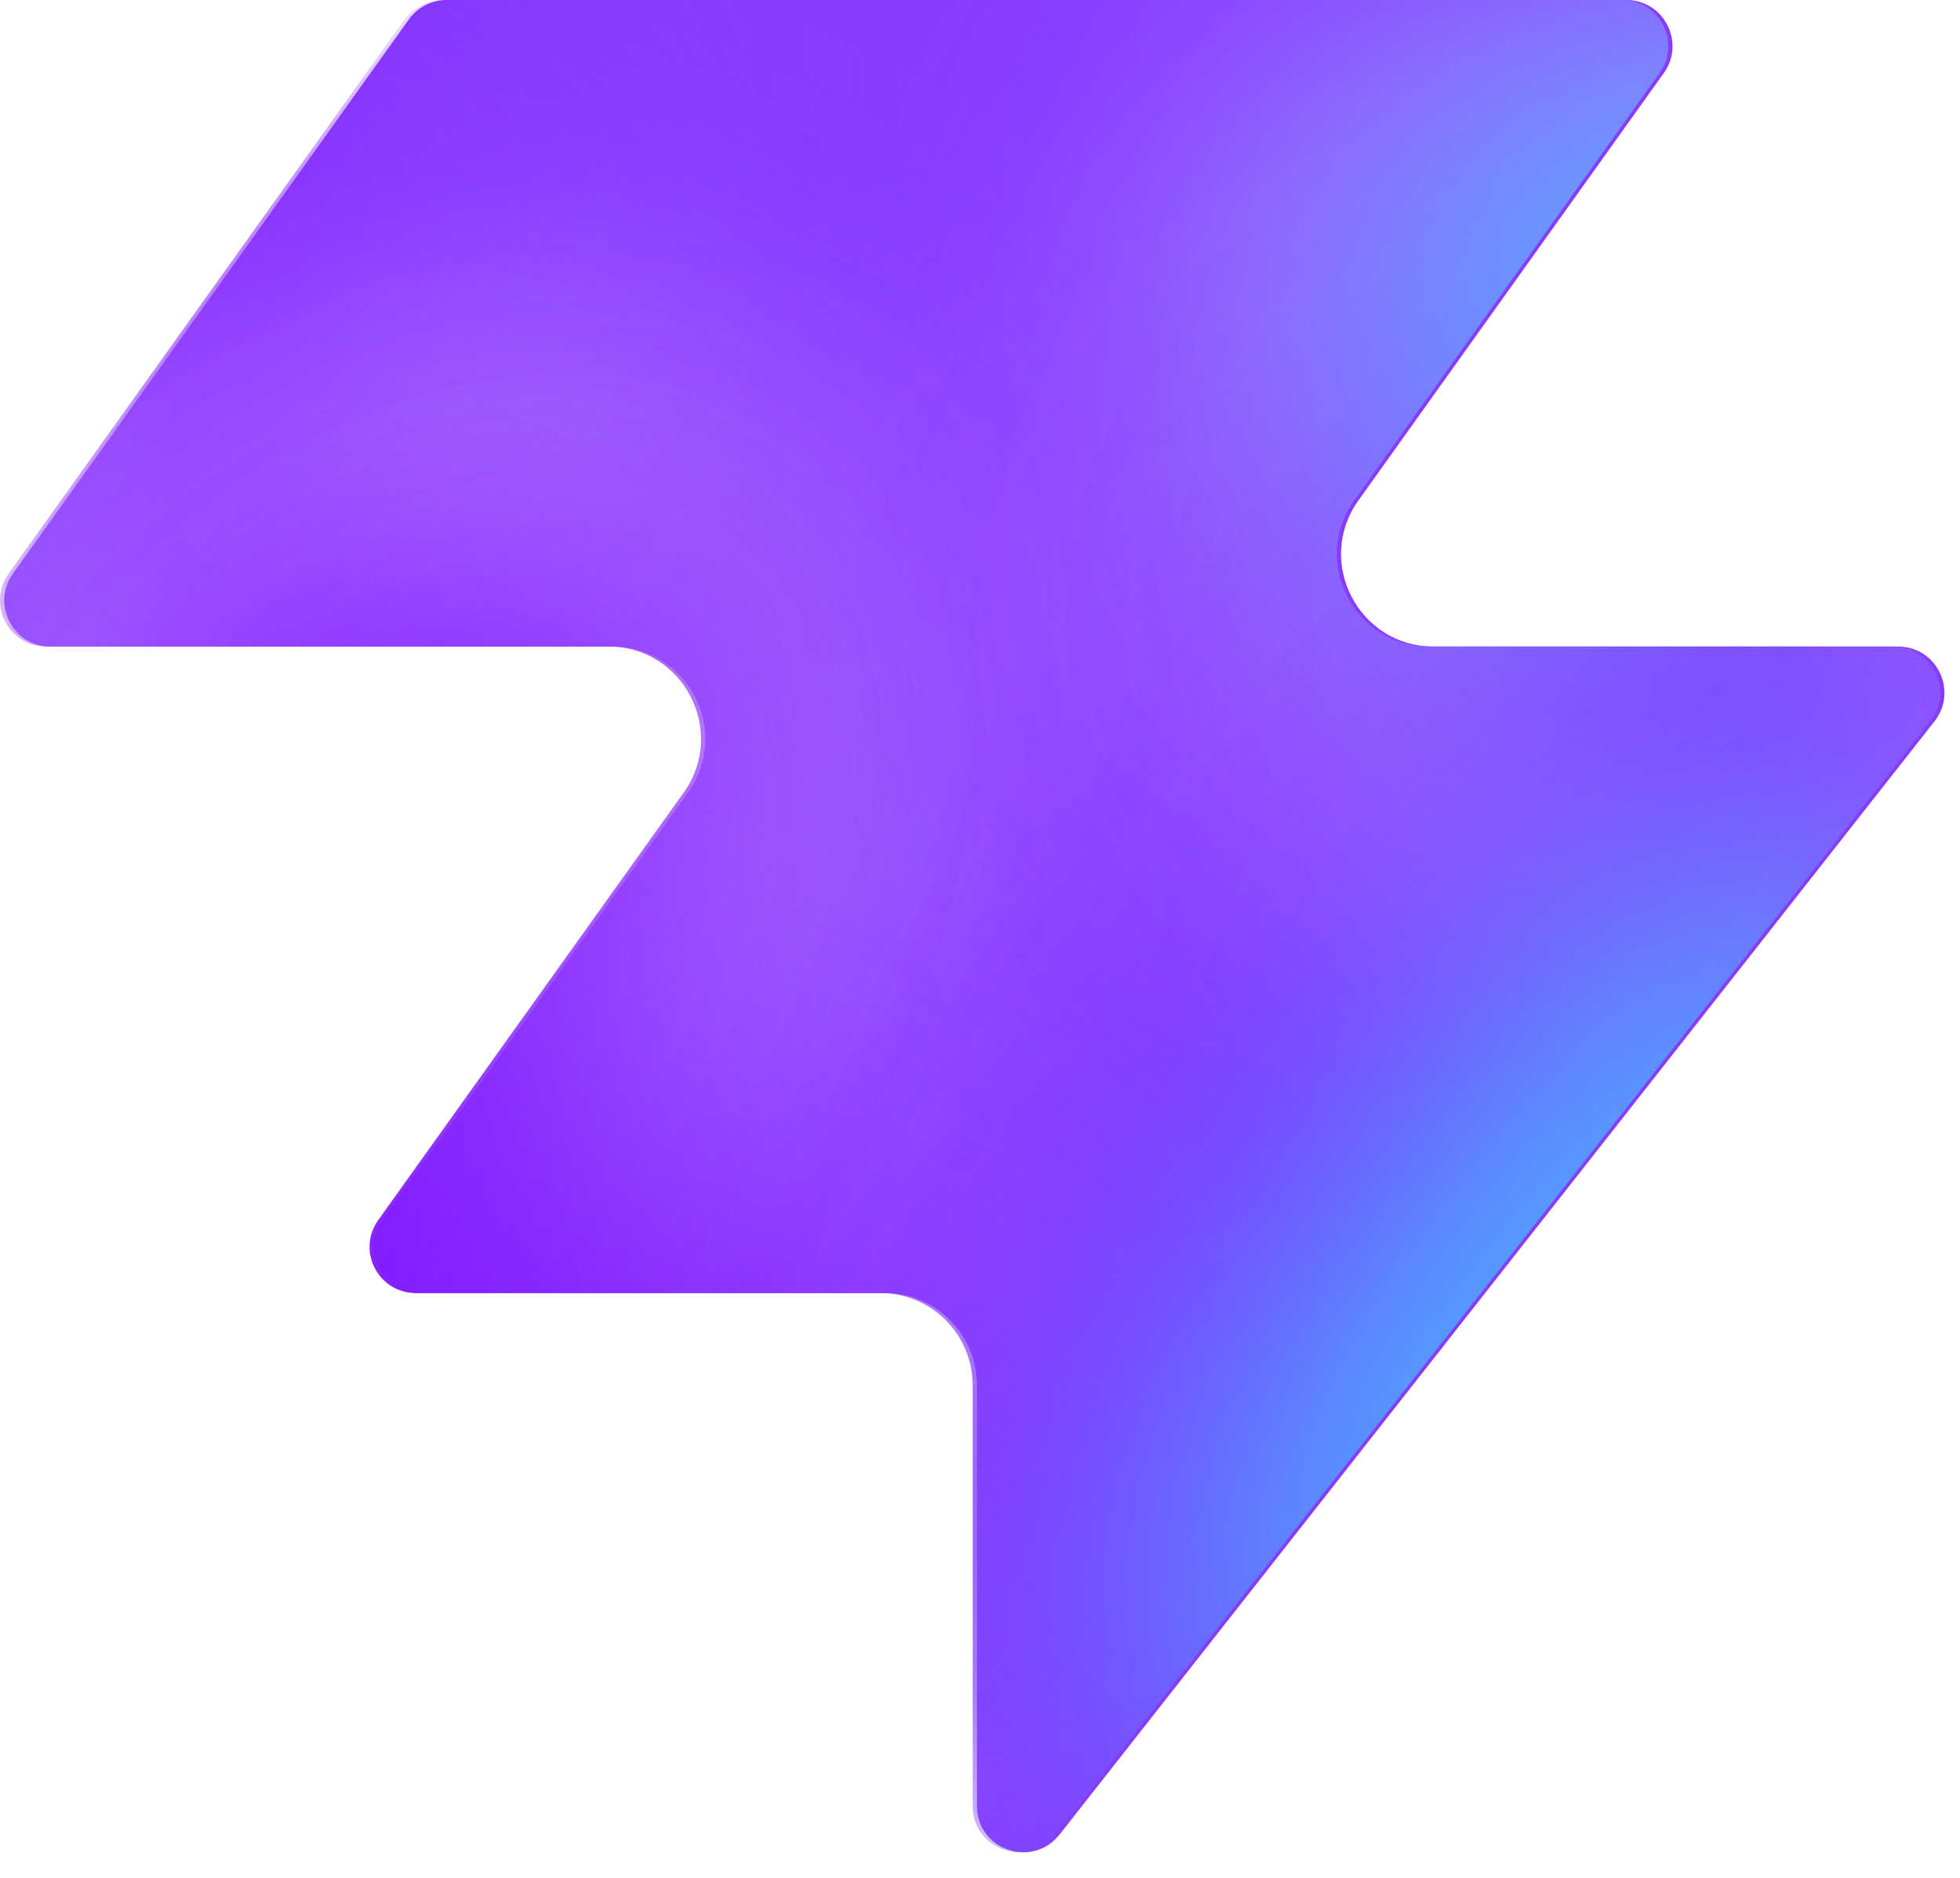
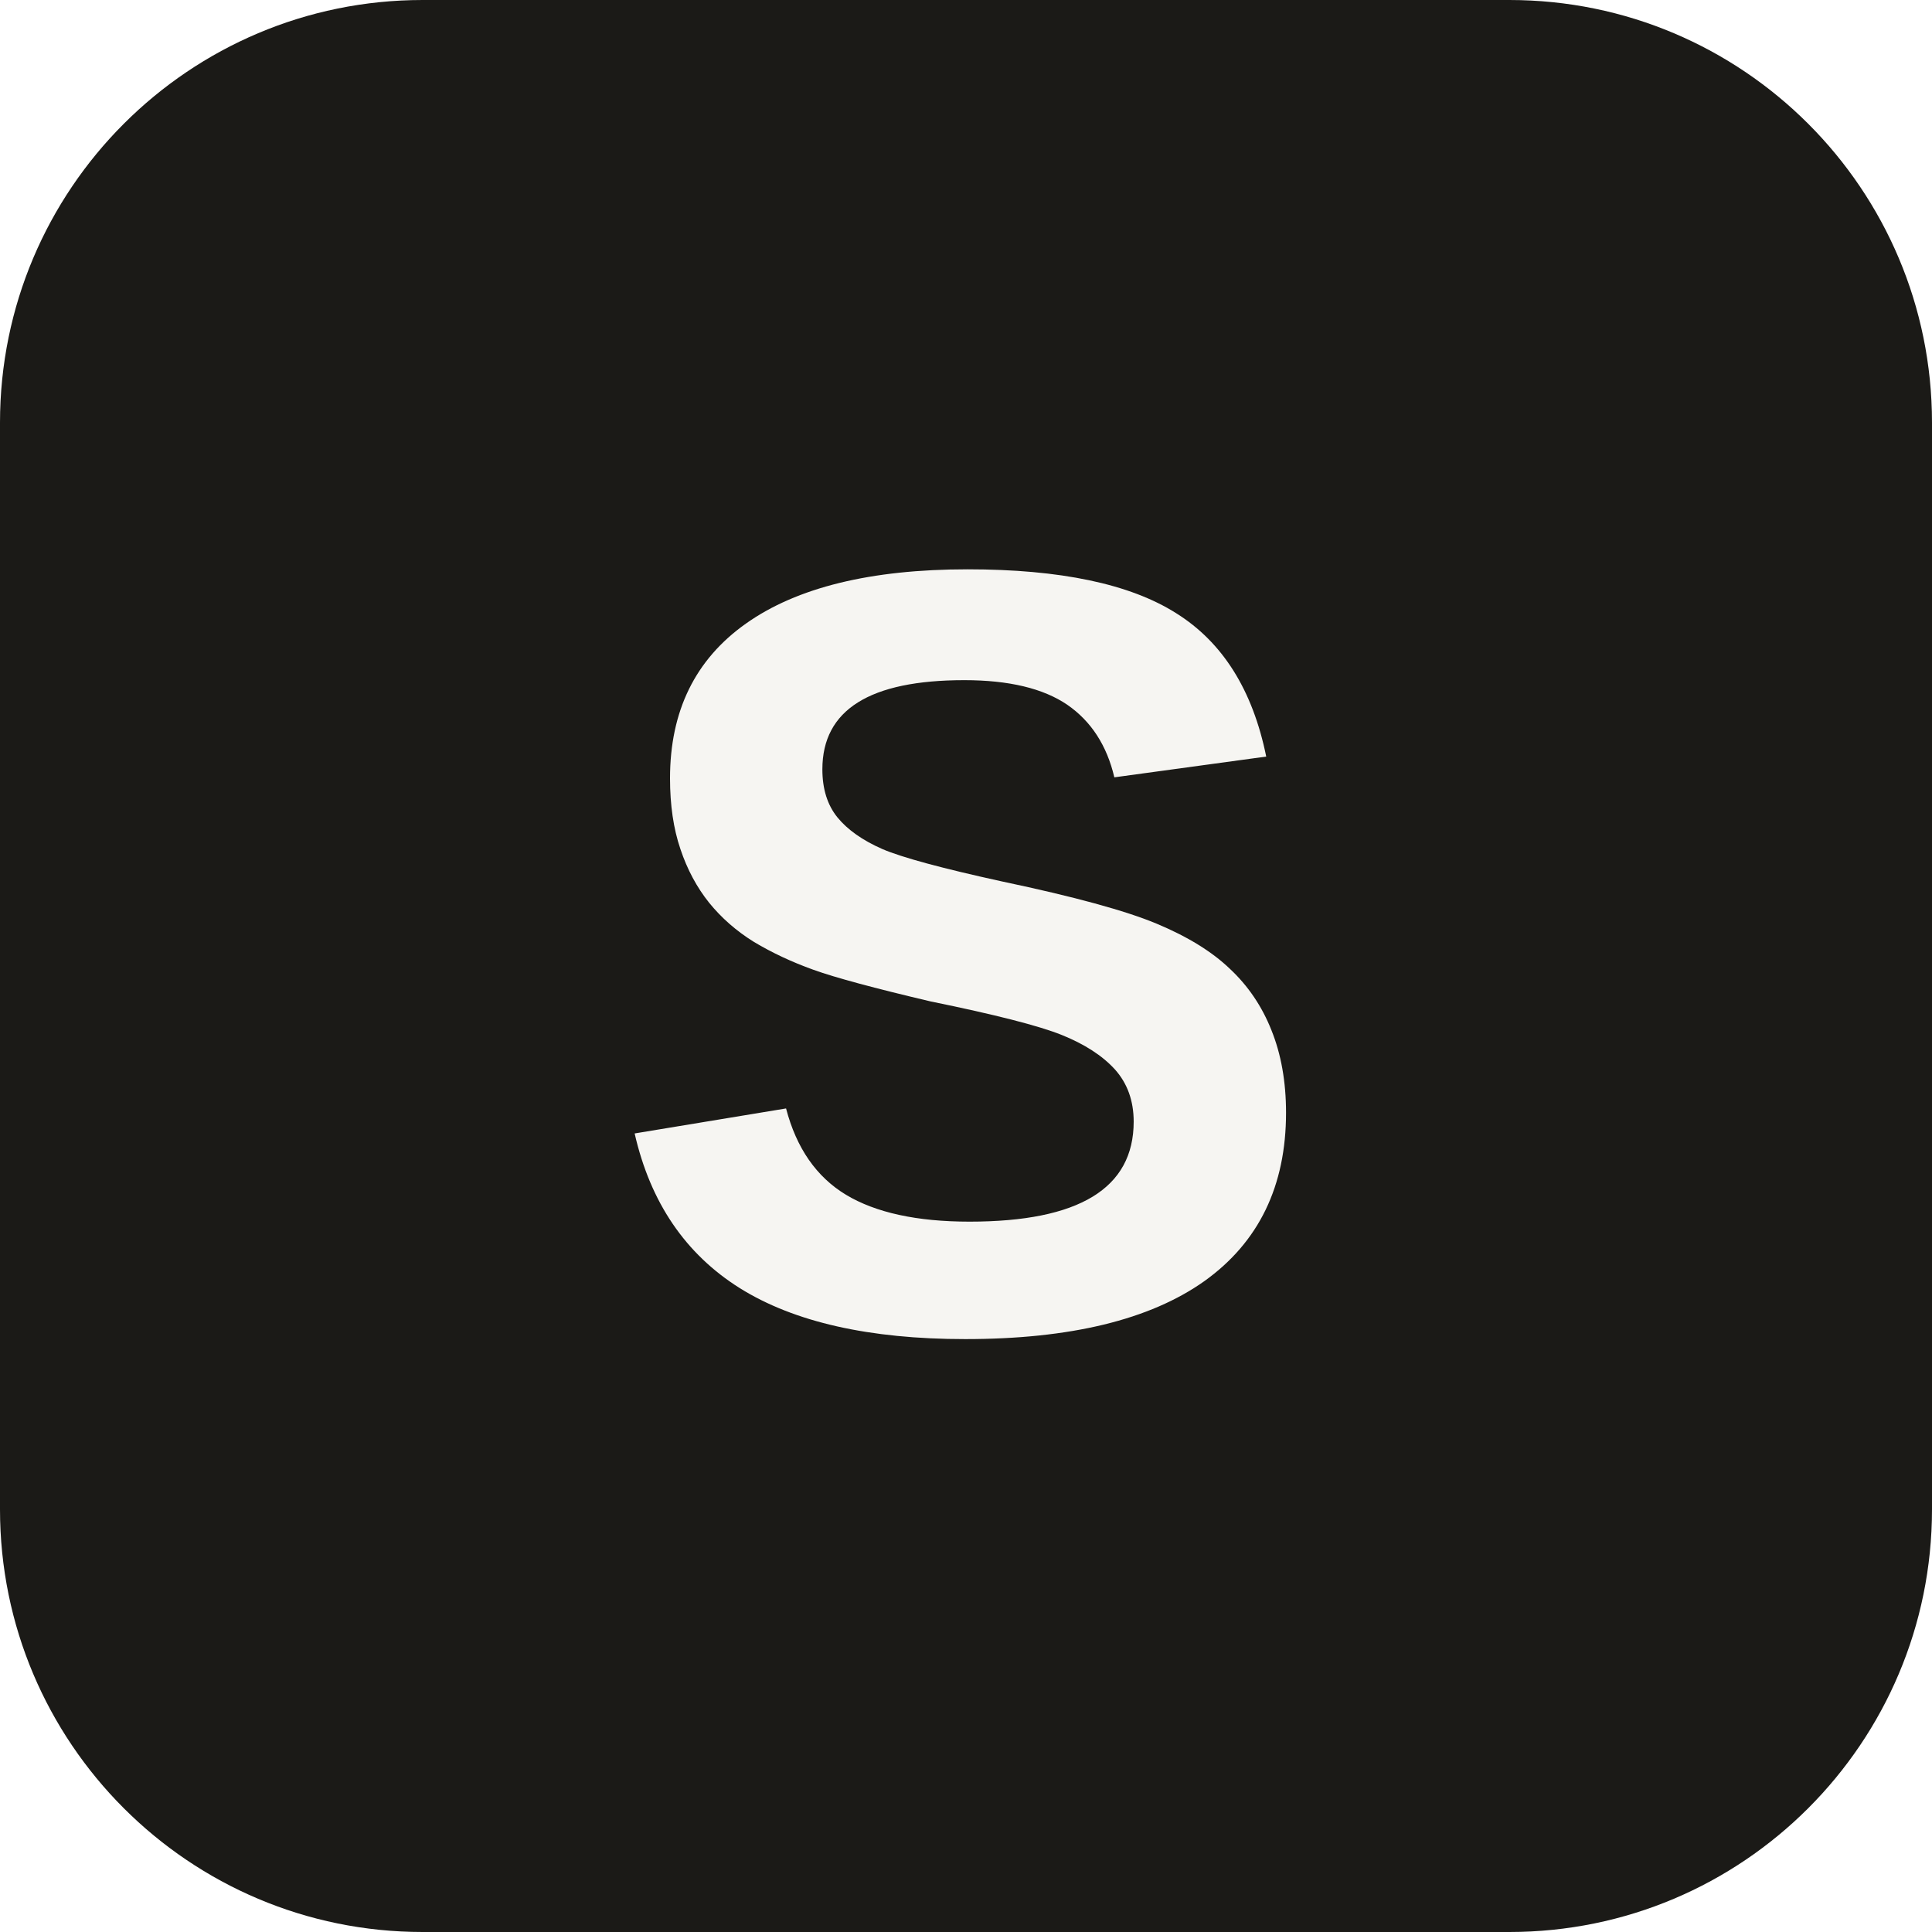
- <svg xmlns="http://www.w3.org/2000/svg" width="48" height="46" fill="none" viewBox="0 0 48 46">
-   <path fill="#863bff" d="M25.946 44.938c-.664.845-2.021.375-2.021-.698V33.937a2.26 2.26 0 0 0-2.262-2.262H10.287c-.92 0-1.456-1.04-.92-1.788l7.48-10.471c1.07-1.497 0-3.578-1.842-3.578H1.237c-.92 0-1.456-1.04-.92-1.788L10.013.474c.214-.297.556-.474.92-.474h28.894c.92 0 1.456 1.04.92 1.788l-7.48 10.471c-1.07 1.498 0 3.579 1.842 3.579h11.377c.943 0 1.473 1.088.89 1.83L25.947 44.94z" style="fill:#863bff;fill:color(display-p3 .525 .23 1);fill-opacity:1" />
-   <mask id="a" width="48" height="46" x="0" y="0" maskUnits="userSpaceOnUse" style="mask-type:alpha">
-     <path fill="#000" d="M25.842 44.938c-.664.844-2.021.375-2.021-.698V33.937a2.26 2.26 0 0 0-2.262-2.262H10.183c-.92 0-1.456-1.04-.92-1.788l7.48-10.471c1.07-1.498 0-3.579-1.842-3.579H1.133c-.92 0-1.456-1.04-.92-1.787L9.91.473c.214-.297.556-.474.92-.474h28.894c.92 0 1.456 1.04.92 1.788l-7.48 10.471c-1.07 1.498 0 3.578 1.842 3.578h11.377c.943 0 1.473 1.088.89 1.832L25.843 44.94z" style="fill:#000;fill-opacity:1" />
-   </mask>
-   <g mask="url(#a)">
-     <g filter="url(#b)">
-       <ellipse cx="5.508" cy="14.704" fill="#ede6ff" rx="5.508" ry="14.704" style="fill:#ede6ff;fill:color(display-p3 .927 .903 1);fill-opacity:1" transform="matrix(.00324 1 1 -.00324 -4.47 31.516)" />
-     </g>
-     <g filter="url(#c)">
-       <ellipse cx="10.399" cy="29.851" fill="#ede6ff" rx="10.399" ry="29.851" style="fill:#ede6ff;fill:color(display-p3 .927 .903 1);fill-opacity:1" transform="matrix(.00324 1 1 -.00324 -39.328 7.883)" />
-     </g>
-     <g filter="url(#d)">
-       <ellipse cx="5.508" cy="30.487" fill="#7e14ff" rx="5.508" ry="30.487" style="fill:#7e14ff;fill:color(display-p3 .492 .077 1);fill-opacity:1" transform="rotate(89.814 -25.913 -14.639)scale(1 -1)" />
-     </g>
-     <g filter="url(#e)">
-       <ellipse cx="5.508" cy="30.599" fill="#7e14ff" rx="5.508" ry="30.599" style="fill:#7e14ff;fill:color(display-p3 .492 .077 1);fill-opacity:1" transform="rotate(89.814 -32.644 -3.334)scale(1 -1)" />
-     </g>
-     <g filter="url(#f)">
-       <ellipse cx="5.508" cy="30.599" fill="#7e14ff" rx="5.508" ry="30.599" style="fill:#7e14ff;fill:color(display-p3 .492 .077 1);fill-opacity:1" transform="matrix(.00324 1 1 -.00324 -34.34 30.47)" />
-     </g>
-     <g filter="url(#g)">
-       <ellipse cx="14.072" cy="22.078" fill="#ede6ff" rx="14.072" ry="22.078" style="fill:#ede6ff;fill:color(display-p3 .927 .903 1);fill-opacity:1" transform="rotate(93.35 24.506 48.493)scale(-1 1)" />
-     </g>
-     <g filter="url(#h)">
-       <ellipse cx="3.47" cy="21.501" fill="#7e14ff" rx="3.47" ry="21.501" style="fill:#7e14ff;fill:color(display-p3 .492 .077 1);fill-opacity:1" transform="rotate(89.009 28.708 47.59)scale(-1 1)" />
-     </g>
-     <g filter="url(#i)">
-       <ellipse cx="3.47" cy="21.501" fill="#7e14ff" rx="3.47" ry="21.501" style="fill:#7e14ff;fill:color(display-p3 .492 .077 1);fill-opacity:1" transform="rotate(89.009 28.708 47.59)scale(-1 1)" />
-     </g>
-     <g filter="url(#j)">
-       <ellipse cx=".387" cy="8.972" fill="#7e14ff" rx="4.407" ry="29.108" style="fill:#7e14ff;fill:color(display-p3 .492 .077 1);fill-opacity:1" transform="rotate(39.51 .387 8.972)" />
-     </g>
-     <g filter="url(#k)">
-       <ellipse cx="47.523" cy="-6.092" fill="#7e14ff" rx="4.407" ry="29.108" style="fill:#7e14ff;fill:color(display-p3 .492 .077 1);fill-opacity:1" transform="rotate(37.892 47.523 -6.092)" />
-     </g>
-     <g filter="url(#l)">
-       <ellipse cx="41.412" cy="6.333" fill="#47bfff" rx="5.971" ry="9.665" style="fill:#47bfff;fill:color(display-p3 .28 .748 1);fill-opacity:1" transform="rotate(37.892 41.412 6.333)" />
-     </g>
-     <g filter="url(#m)">
-       <ellipse cx="-1.879" cy="38.332" fill="#7e14ff" rx="4.407" ry="29.108" style="fill:#7e14ff;fill:color(display-p3 .492 .077 1);fill-opacity:1" transform="rotate(37.892 -1.88 38.332)" />
-     </g>
-     <g filter="url(#n)">
-       <ellipse cx="-1.879" cy="38.332" fill="#7e14ff" rx="4.407" ry="29.108" style="fill:#7e14ff;fill:color(display-p3 .492 .077 1);fill-opacity:1" transform="rotate(37.892 -1.88 38.332)" />
-     </g>
-     <g filter="url(#o)">
-       <ellipse cx="35.651" cy="29.907" fill="#7e14ff" rx="4.407" ry="29.108" style="fill:#7e14ff;fill:color(display-p3 .492 .077 1);fill-opacity:1" transform="rotate(37.892 35.651 29.907)" />
-     </g>
-     <g filter="url(#p)">
-       <ellipse cx="38.418" cy="32.4" fill="#47bfff" rx="5.971" ry="15.297" style="fill:#47bfff;fill:color(display-p3 .28 .748 1);fill-opacity:1" transform="rotate(37.892 38.418 32.4)" />
-     </g>
-   </g>
-   <defs>
-     <filter id="b" width="60.045" height="41.654" x="-19.77" y="16.149" color-interpolation-filters="sRGB" filterUnits="userSpaceOnUse">
-       <feFlood flood-opacity="0" result="BackgroundImageFix" />
-       <feBlend in="SourceGraphic" in2="BackgroundImageFix" result="shape" />
-       <feGaussianBlur result="effect1_foregroundBlur_2002_17158" stdDeviation="7.659" />
-     </filter>
-     <filter id="c" width="90.34" height="51.437" x="-54.613" y="-7.533" color-interpolation-filters="sRGB" filterUnits="userSpaceOnUse">
-       <feFlood flood-opacity="0" result="BackgroundImageFix" />
-       <feBlend in="SourceGraphic" in2="BackgroundImageFix" result="shape" />
-       <feGaussianBlur result="effect1_foregroundBlur_2002_17158" stdDeviation="7.659" />
-     </filter>
-     <filter id="d" width="79.355" height="29.4" x="-49.64" y="2.03" color-interpolation-filters="sRGB" filterUnits="userSpaceOnUse">
-       <feFlood flood-opacity="0" result="BackgroundImageFix" />
-       <feBlend in="SourceGraphic" in2="BackgroundImageFix" result="shape" />
-       <feGaussianBlur result="effect1_foregroundBlur_2002_17158" stdDeviation="4.596" />
-     </filter>
-     <filter id="e" width="79.579" height="29.4" x="-45.045" y="20.029" color-interpolation-filters="sRGB" filterUnits="userSpaceOnUse">
-       <feFlood flood-opacity="0" result="BackgroundImageFix" />
-       <feBlend in="SourceGraphic" in2="BackgroundImageFix" result="shape" />
-       <feGaussianBlur result="effect1_foregroundBlur_2002_17158" stdDeviation="4.596" />
-     </filter>
-     <filter id="f" width="79.579" height="29.4" x="-43.513" y="21.178" color-interpolation-filters="sRGB" filterUnits="userSpaceOnUse">
-       <feFlood flood-opacity="0" result="BackgroundImageFix" />
-       <feBlend in="SourceGraphic" in2="BackgroundImageFix" result="shape" />
-       <feGaussianBlur result="effect1_foregroundBlur_2002_17158" stdDeviation="4.596" />
-     </filter>
-     <filter id="g" width="74.749" height="58.852" x="15.756" y="-17.901" color-interpolation-filters="sRGB" filterUnits="userSpaceOnUse">
-       <feFlood flood-opacity="0" result="BackgroundImageFix" />
-       <feBlend in="SourceGraphic" in2="BackgroundImageFix" result="shape" />
-       <feGaussianBlur result="effect1_foregroundBlur_2002_17158" stdDeviation="7.659" />
-     </filter>
-     <filter id="h" width="61.377" height="25.362" x="23.548" y="2.284" color-interpolation-filters="sRGB" filterUnits="userSpaceOnUse">
-       <feFlood flood-opacity="0" result="BackgroundImageFix" />
-       <feBlend in="SourceGraphic" in2="BackgroundImageFix" result="shape" />
-       <feGaussianBlur result="effect1_foregroundBlur_2002_17158" stdDeviation="4.596" />
-     </filter>
-     <filter id="i" width="61.377" height="25.362" x="23.548" y="2.284" color-interpolation-filters="sRGB" filterUnits="userSpaceOnUse">
-       <feFlood flood-opacity="0" result="BackgroundImageFix" />
-       <feBlend in="SourceGraphic" in2="BackgroundImageFix" result="shape" />
-       <feGaussianBlur result="effect1_foregroundBlur_2002_17158" stdDeviation="4.596" />
-     </filter>
-     <filter id="j" width="56.045" height="63.649" x="-27.636" y="-22.853" color-interpolation-filters="sRGB" filterUnits="userSpaceOnUse">
-       <feFlood flood-opacity="0" result="BackgroundImageFix" />
-       <feBlend in="SourceGraphic" in2="BackgroundImageFix" result="shape" />
-       <feGaussianBlur result="effect1_foregroundBlur_2002_17158" stdDeviation="4.596" />
-     </filter>
-     <filter id="k" width="54.814" height="64.646" x="20.116" y="-38.415" color-interpolation-filters="sRGB" filterUnits="userSpaceOnUse">
-       <feFlood flood-opacity="0" result="BackgroundImageFix" />
-       <feBlend in="SourceGraphic" in2="BackgroundImageFix" result="shape" />
-       <feGaussianBlur result="effect1_foregroundBlur_2002_17158" stdDeviation="4.596" />
-     </filter>
-     <filter id="l" width="33.541" height="35.313" x="24.641" y="-11.323" color-interpolation-filters="sRGB" filterUnits="userSpaceOnUse">
-       <feFlood flood-opacity="0" result="BackgroundImageFix" />
-       <feBlend in="SourceGraphic" in2="BackgroundImageFix" result="shape" />
-       <feGaussianBlur result="effect1_foregroundBlur_2002_17158" stdDeviation="4.596" />
-     </filter>
-     <filter id="m" width="54.814" height="64.646" x="-29.286" y="6.009" color-interpolation-filters="sRGB" filterUnits="userSpaceOnUse">
-       <feFlood flood-opacity="0" result="BackgroundImageFix" />
-       <feBlend in="SourceGraphic" in2="BackgroundImageFix" result="shape" />
-       <feGaussianBlur result="effect1_foregroundBlur_2002_17158" stdDeviation="4.596" />
-     </filter>
-     <filter id="n" width="54.814" height="64.646" x="-29.286" y="6.009" color-interpolation-filters="sRGB" filterUnits="userSpaceOnUse">
-       <feFlood flood-opacity="0" result="BackgroundImageFix" />
-       <feBlend in="SourceGraphic" in2="BackgroundImageFix" result="shape" />
-       <feGaussianBlur result="effect1_foregroundBlur_2002_17158" stdDeviation="4.596" />
-     </filter>
-     <filter id="o" width="54.814" height="64.646" x="8.244" y="-2.416" color-interpolation-filters="sRGB" filterUnits="userSpaceOnUse">
-       <feFlood flood-opacity="0" result="BackgroundImageFix" />
-       <feBlend in="SourceGraphic" in2="BackgroundImageFix" result="shape" />
-       <feGaussianBlur result="effect1_foregroundBlur_2002_17158" stdDeviation="4.596" />
-     </filter>
-     <filter id="p" width="39.409" height="43.623" x="18.713" y="10.588" color-interpolation-filters="sRGB" filterUnits="userSpaceOnUse">
-       <feFlood flood-opacity="0" result="BackgroundImageFix" />
-       <feBlend in="SourceGraphic" in2="BackgroundImageFix" result="shape" />
-       <feGaussianBlur result="effect1_foregroundBlur_2002_17158" stdDeviation="4.596" />
-     </filter>
-   </defs>
+ <svg xmlns="http://www.w3.org/2000/svg" viewBox="0 0 64 64">
+   <rect width="64" height="64" rx="14" fill="#1b1a17" />
+   <text x="32" y="44" text-anchor="middle" font-family="Geist, 'Segoe UI', Arial, sans-serif" font-size="36" font-weight="600" fill="#f6f5f2">S</text>
</svg>
